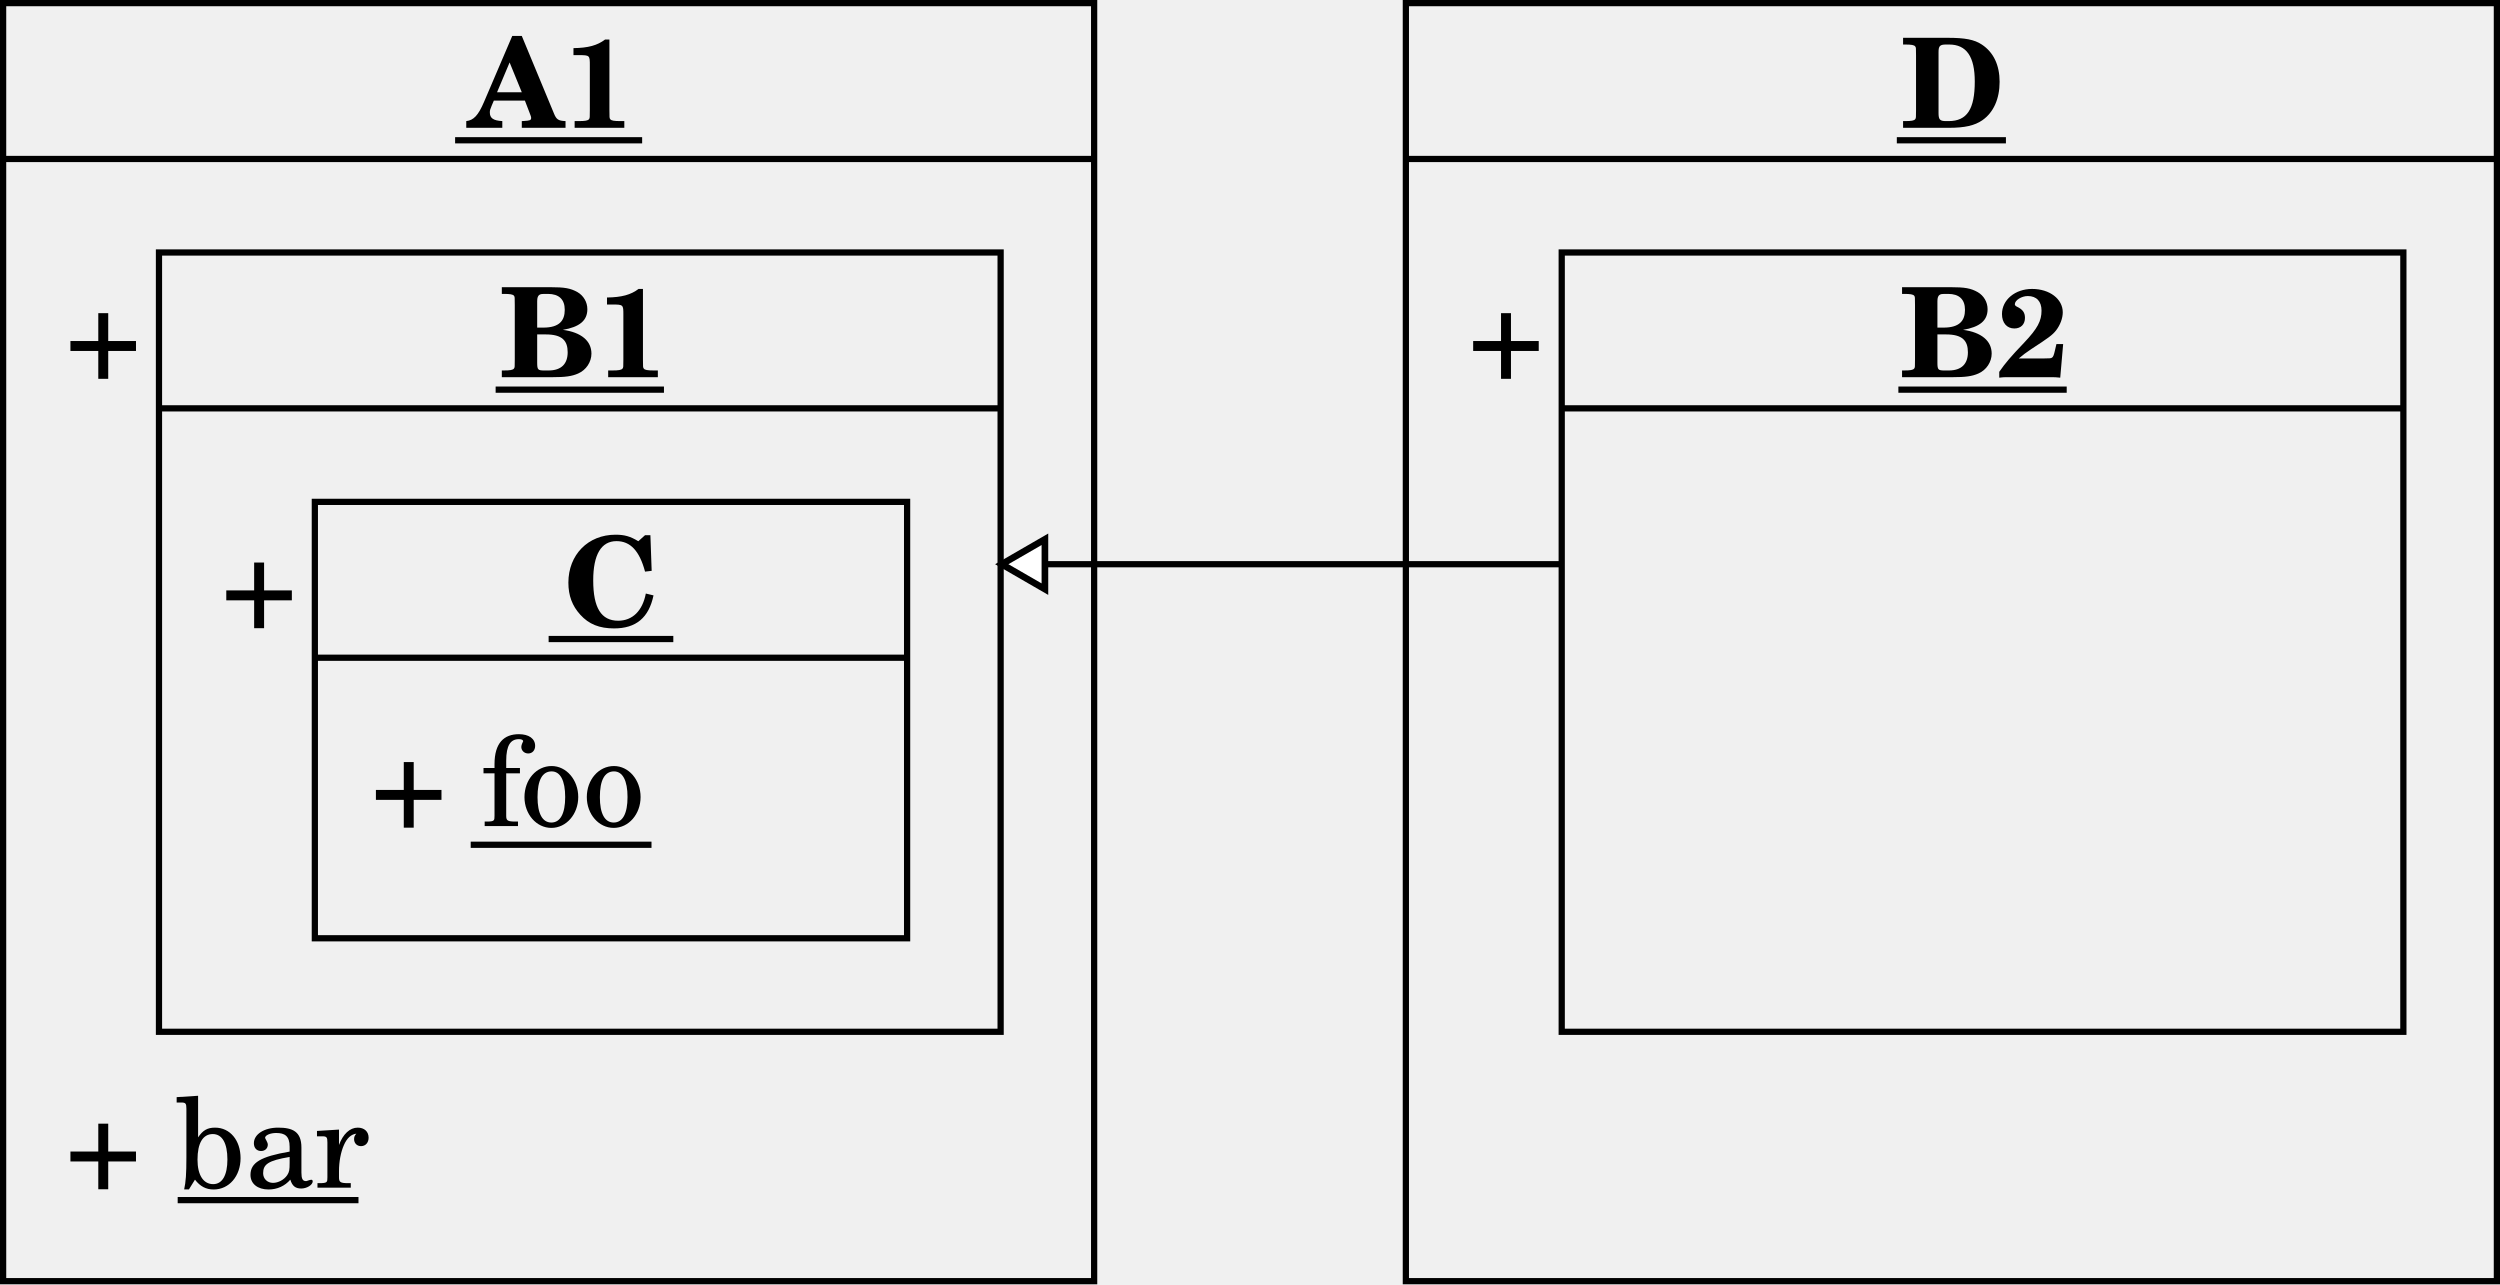
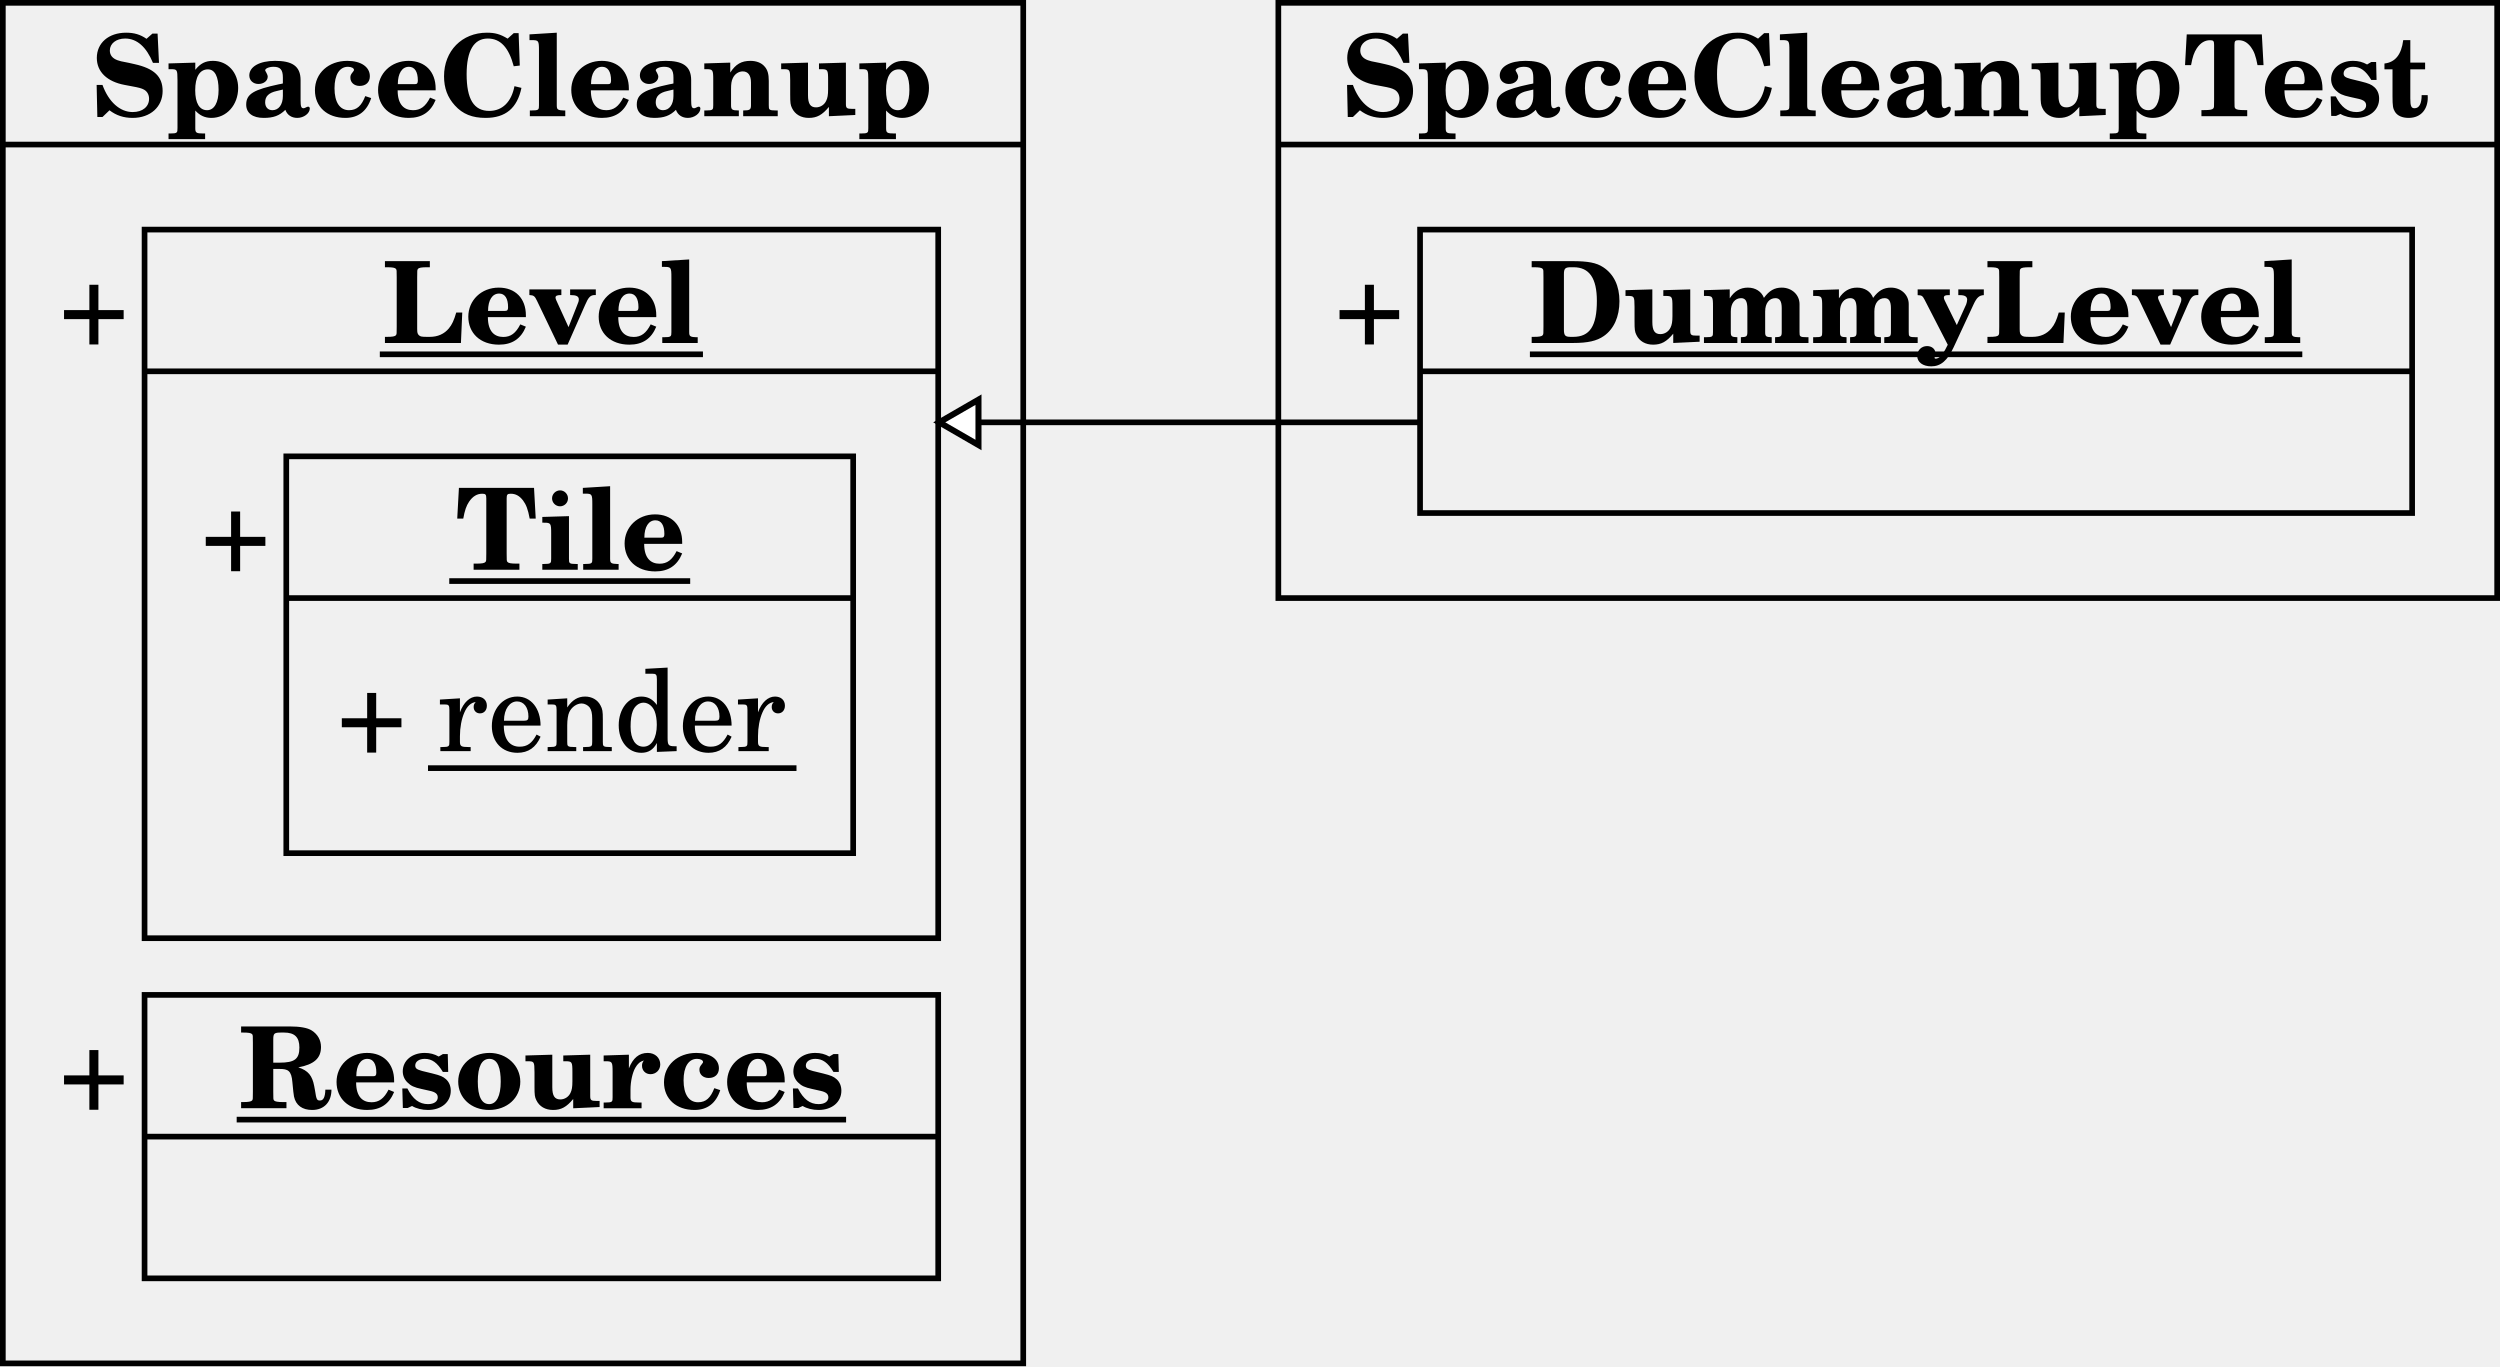
- <svg xmlns="http://www.w3.org/2000/svg" width="401" height="206" id="svg2" version="1.1">
+ <svg xmlns="http://www.w3.org/2000/svg" width="441" height="241" id="svg2" version="1.1">
  <defs id="defs4">
    <marker orient="auto" refY="0" refX="0" id="EmptyTriangleOutL" style="overflow:visible">
      <path id="path4306" d="m 5.77,0 -8.65,5 0,-10 8.65,5 z" style="fill:#ffffff;fill-rule:evenodd;stroke:#000000;stroke-width:1pt" transform="matrix(0.8,0,0,0.8,-4.8,0)" />
    </marker>
  </defs>
  <g id="layer1" transform="translate(-149.5,-511.8622)">
-     <rect style="fill:none;stroke:#000000;stroke-width:1;stroke-miterlimit:4;stroke-dasharray:none" id="rect3005" width="175" height="205" x="150" y="512.362" />
-     <path style="fill:none;stroke:#000000;stroke-width:1px;stroke-linecap:butt;stroke-linejoin:miter;stroke-opacity:1" d="m 150,537.362 175,0" id="path3007" />
-     <text id="text3009" y="532.362" x="224.647" style="font-size:20px;font-style:normal;font-variant:normal;font-weight:bold;font-stretch:normal;line-height:125%;letter-spacing:0px;word-spacing:0px;fill:#000000;fill-opacity:1;stroke:none;font-family:TeX Gyre Schola;-inkscape-font-specification:TeX Gyre Schola Bold" xml:space="preserve">
-       <tspan y="532.362" x="224.647" id="tspan3011">A1</tspan>
+     <rect style="fill:none;stroke:#000000;stroke-width:1;stroke-miterlimit:4;stroke-dasharray:none" id="rect3005" width="180" height="240" x="150" y="512.362" />
+     <path style="fill:none;stroke:#000000;stroke-width:1px;stroke-linecap:butt;stroke-linejoin:miter;stroke-opacity:1" d="m 150,537.362 180,0" id="path3007" />
+     <text id="text3009" y="532.362" x="165.533" style="font-size:20px;font-style:normal;font-variant:normal;font-weight:bold;font-stretch:normal;line-height:125%;letter-spacing:0px;word-spacing:0px;fill:#000000;fill-opacity:1;stroke:none;font-family:TeX Gyre Schola;-inkscape-font-specification:TeX Gyre Schola Bold" xml:space="preserve">
+       <tspan y="532.362" x="165.533" id="tspan3011">SpaceCleanup</tspan>
    </text>
    <text id="text3017" y="572.362" x="160" style="font-size:20px;font-style:normal;font-variant:normal;font-weight:normal;font-stretch:normal;line-height:125%;letter-spacing:0px;word-spacing:0px;fill:#000000;fill-opacity:1;stroke:none;font-family:TeX Gyre Schola;-inkscape-font-specification:TeX Gyre Schola" xml:space="preserve">
      <tspan y="572.362" x="160" id="tspan3019">+ </tspan>
    </text>
-     <rect style="fill:none;stroke:#000000;stroke-width:1;stroke-miterlimit:4;stroke-dasharray:none" id="rect3021" width="135" height="125" x="175" y="552.362" />
-     <path style="fill:none;stroke:#000000;stroke-width:1px;stroke-linecap:butt;stroke-linejoin:miter;stroke-opacity:1" d="m 175,577.362 135,0" id="path3023" />
-     <text xml:space="preserve" style="font-size:20px;font-style:normal;font-variant:normal;font-weight:bold;font-stretch:normal;line-height:125%;letter-spacing:0px;word-spacing:0px;fill:#000000;fill-opacity:1;stroke:none;font-family:TeX Gyre Schola;-inkscape-font-specification:TeX Gyre Schola Bold" x="229.647" y="572.362" id="text3025">
-       <tspan id="tspan3027" x="229.647" y="572.362">B1</tspan>
+     <rect style="fill:none;stroke:#000000;stroke-width:1;stroke-miterlimit:4;stroke-dasharray:none" id="rect3021" width="140" height="125" x="175" y="552.362" />
+     <path style="fill:none;stroke:#000000;stroke-width:1px;stroke-linecap:butt;stroke-linejoin:miter;stroke-opacity:1" d="m 175,577.362 140,0" id="path3023" />
+     <text xml:space="preserve" style="font-size:20px;font-style:normal;font-variant:normal;font-weight:bold;font-stretch:normal;line-height:125%;letter-spacing:0px;word-spacing:0px;fill:#000000;fill-opacity:1;stroke:none;font-family:TeX Gyre Schola;-inkscape-font-specification:TeX Gyre Schola Bold" x="217.027" y="572.362" id="text3025">
+       <tspan id="tspan3027" x="217.027" y="572.362">Level</tspan>
    </text>
    <text id="text3029" y="644.362" x="209" style="font-size:20px;font-style:normal;font-variant:normal;font-weight:normal;font-stretch:normal;line-height:125%;letter-spacing:0px;word-spacing:0px;fill:#000000;fill-opacity:1;stroke:none;font-family:TeX Gyre Schola;-inkscape-font-specification:TeX Gyre Schola" xml:space="preserve">
-       <tspan y="644.362" x="209" id="tspan3031">+ foo</tspan>
+       <tspan y="644.362" x="209" id="tspan3031">+ render</tspan>
    </text>
-     <path style="fill:none;stroke:#000000;stroke-width:1px;stroke-linecap:butt;stroke-linejoin:miter;stroke-opacity:1" d="m 222.5,534.362 30,0" id="path3037" />
-     <path style="fill:none;stroke:#000000;stroke-width:1px;stroke-linecap:butt;stroke-linejoin:miter;stroke-opacity:1" d="m 229,574.362 27,0 0,0 0,0" id="path3039" />
-     <path style="fill:none;stroke:#000000;stroke-width:1px;stroke-linecap:butt;stroke-linejoin:miter;stroke-opacity:1" d="m 225,647.362 29,0" id="path3041" />
-     <rect y="512.362" x="375" height="205" width="175" id="rect3332" style="fill:none;stroke:#000000;stroke-width:1;stroke-miterlimit:4;stroke-dasharray:none" />
-     <path id="path3334" d="m 375,537.362 175,0" style="fill:none;stroke:#000000;stroke-width:1px;stroke-linecap:butt;stroke-linejoin:miter;stroke-opacity:1" />
-     <text xml:space="preserve" style="font-size:20px;font-style:normal;font-variant:normal;font-weight:bold;font-stretch:normal;line-height:125%;letter-spacing:0px;word-spacing:0px;fill:#000000;fill-opacity:1;stroke:none;font-family:TeX Gyre Schola;-inkscape-font-specification:TeX Gyre Schola Bold" x="454.38" y="532.362" id="text3336">
-       <tspan id="tspan3338" x="454.38" y="532.362">D</tspan>
+     <path style="fill:none;stroke:#000000;stroke-width:1px;stroke-linecap:butt;stroke-linejoin:miter;stroke-opacity:1" d="m 216.5,574.362 57,0 0,0 0,0" id="path3039" />
+     <path style="fill:none;stroke:#000000;stroke-width:1px;stroke-linecap:butt;stroke-linejoin:miter;stroke-opacity:1" d="m 225,647.362 65,0" id="path3041" />
+     <rect y="512.362" x="375" height="105" width="215" id="rect3332" style="fill:none;stroke:#000000;stroke-width:1;stroke-miterlimit:4;stroke-dasharray:none" />
+     <path id="path3334" d="m 375,537.362 215,0" style="fill:none;stroke:#000000;stroke-width:1px;stroke-linecap:butt;stroke-linejoin:miter;stroke-opacity:1" />
+     <text xml:space="preserve" style="font-size:20px;font-style:normal;font-variant:normal;font-weight:bold;font-stretch:normal;line-height:125%;letter-spacing:0px;word-spacing:0px;fill:#000000;fill-opacity:1;stroke:none;font-family:TeX Gyre Schola;-inkscape-font-specification:TeX Gyre Schola Bold" x="386.104" y="532.362" id="text3336">
+       <tspan id="tspan3338" x="386.104" y="532.362">SpaceCleanupTest</tspan>
    </text>
-     <path id="path3364" d="m 453.75,534.362 17.5,0" style="fill:none;stroke:#000000;stroke-width:1px;stroke-linecap:butt;stroke-linejoin:miter;stroke-opacity:1" />
-     <path id="path4586" d="m 400,602.362 -90,0" style="fill:none;stroke:#000000;stroke-width:1px;stroke-linecap:butt;stroke-linejoin:miter;stroke-opacity:1;marker-end:url(#EmptyTriangleOutL)" />
-     <text xml:space="preserve" style="font-size:20px;font-style:normal;font-variant:normal;font-weight:normal;font-stretch:normal;line-height:125%;letter-spacing:0px;word-spacing:0px;fill:#000000;fill-opacity:1;stroke:none;font-family:TeX Gyre Schola;-inkscape-font-specification:TeX Gyre Schola" x="160" y="702.362" id="text3049">
-       <tspan id="tspan3051" x="160" y="702.362">+ bar</tspan>
+     <path id="path4586" d="m 400,586.362 -85,0" style="fill:none;stroke:#000000;stroke-width:1px;stroke-linecap:butt;stroke-linejoin:miter;stroke-opacity:1;marker-end:url(#EmptyTriangleOutL)" />
+     <rect style="fill:#cccccc;fill-opacity:0;fill-rule:nonzero;stroke:#000000;stroke-width:1;stroke-miterlimit:10;stroke-opacity:1;stroke-dasharray:none;stroke-dashoffset:0" id="rect3062" width="100" height="70" x="200" y="592.362" />
+     <path style="fill:none;stroke:#000000;stroke-width:1px;stroke-linecap:butt;stroke-linejoin:miter;stroke-opacity:1" d="m 200,617.362 100,0" id="path3838" />
+     <text id="text3840" y="612.362" x="229.86" style="font-size:20px;font-style:normal;font-variant:normal;font-weight:bold;font-stretch:normal;line-height:125%;letter-spacing:0px;word-spacing:0px;fill:#000000;fill-opacity:1;stroke:none;font-family:TeX Gyre Schola;-inkscape-font-specification:TeX Gyre Schola Bold" xml:space="preserve">
+       <tspan y="612.362" x="229.86" id="tspan3842">Tile</tspan>
    </text>
-     <path id="path3053" d="m 178,704.362 29,0" style="fill:none;stroke:#000000;stroke-width:1px;stroke-linecap:butt;stroke-linejoin:miter;stroke-opacity:1" />
-     <rect style="fill:#cccccc;fill-opacity:0;fill-rule:nonzero;stroke:#000000;stroke-width:1;stroke-miterlimit:10;stroke-opacity:1;stroke-dasharray:none;stroke-dashoffset:0" id="rect3062" width="95" height="70" x="200" y="592.362" />
-     <path style="fill:none;stroke:#000000;stroke-width:1px;stroke-linecap:butt;stroke-linejoin:miter;stroke-opacity:1" d="m 200,617.362 95,0" id="path3838" />
-     <text id="text3840" y="612.362" x="239.87" style="font-size:20px;font-style:normal;font-variant:normal;font-weight:bold;font-stretch:normal;line-height:125%;letter-spacing:0px;word-spacing:0px;fill:#000000;fill-opacity:1;stroke:none;font-family:TeX Gyre Schola;-inkscape-font-specification:TeX Gyre Schola Bold" xml:space="preserve">
-       <tspan y="612.362" x="239.87" id="tspan3842">C</tspan>
-     </text>
-     <path id="path3844" d="m 237.5,614.362 20,0 0,0 0,0" style="fill:none;stroke:#000000;stroke-width:1px;stroke-linecap:butt;stroke-linejoin:miter;stroke-opacity:1" />
+     <path id="path3844" d="m 228.75,614.362 42.5,0 0,0 0,0" style="fill:none;stroke:#000000;stroke-width:1px;stroke-linecap:butt;stroke-linejoin:miter;stroke-opacity:1" />
    <text xml:space="preserve" style="font-size:20px;font-style:normal;font-variant:normal;font-weight:normal;font-stretch:normal;line-height:125%;letter-spacing:0px;word-spacing:0px;fill:#000000;fill-opacity:1;stroke:none;font-family:TeX Gyre Schola;-inkscape-font-specification:TeX Gyre Schola" x="185" y="612.362" id="text3846">
      <tspan id="tspan3848" x="185" y="612.362">+ </tspan>
    </text>
-     <text xml:space="preserve" style="font-size:20px;font-style:normal;font-variant:normal;font-weight:normal;font-stretch:normal;line-height:125%;letter-spacing:0px;word-spacing:0px;fill:#000000;fill-opacity:1;stroke:none;font-family:TeX Gyre Schola;-inkscape-font-specification:TeX Gyre Schola" x="385" y="572.362" id="text3875">
-       <tspan id="tspan3877" x="385" y="572.362">+ </tspan>
+     <text xml:space="preserve" style="font-size:20px;font-style:normal;font-variant:normal;font-weight:normal;font-stretch:normal;line-height:125%;letter-spacing:0px;word-spacing:0px;fill:#000000;fill-opacity:1;stroke:none;font-family:TeX Gyre Schola;-inkscape-font-specification:TeX Gyre Schola" x="160" y="707.362" id="text3019">
+       <tspan id="tspan3021" x="160" y="707.362">+ </tspan>
    </text>
-     <rect y="552.362" x="400" height="125" width="135" id="rect3879" style="fill:none;stroke:#000000;stroke-width:1;stroke-miterlimit:4;stroke-dasharray:none" />
-     <text id="text3881" y="572.362" x="454.247" style="font-size:20px;font-style:normal;font-variant:normal;font-weight:bold;font-stretch:normal;line-height:125%;letter-spacing:0px;word-spacing:0px;fill:#000000;fill-opacity:1;stroke:none;font-family:TeX Gyre Schola;-inkscape-font-specification:TeX Gyre Schola Bold" xml:space="preserve">
-       <tspan y="572.362" x="454.247" id="tspan3883">B2</tspan>
+     <rect y="687.362" x="175" height="50" width="140" id="rect3023" style="fill:none;stroke:#000000;stroke-width:1;stroke-miterlimit:4;stroke-dasharray:none" />
+     <path id="path3025" d="m 175,712.362 140,0" style="fill:none;stroke:#000000;stroke-width:1px;stroke-linecap:butt;stroke-linejoin:miter;stroke-opacity:1" />
+     <text id="text3027" y="707.362" x="191.624" style="font-size:20px;font-style:normal;font-variant:normal;font-weight:bold;font-stretch:normal;line-height:125%;letter-spacing:0px;word-spacing:0px;fill:#000000;fill-opacity:1;stroke:none;font-family:TeX Gyre Schola;-inkscape-font-specification:TeX Gyre Schola Bold" xml:space="preserve">
+       <tspan y="707.362" x="191.624" id="tspan3029">Resources</tspan>
    </text>
-     <path id="path3885" d="m 454,574.362 27,0 0,0 0,0" style="fill:none;stroke:#000000;stroke-width:1px;stroke-linecap:butt;stroke-linejoin:miter;stroke-opacity:1" />
-     <path id="path3887" d="m 400,577.362 135,0" style="fill:none;stroke:#000000;stroke-width:1px;stroke-linecap:butt;stroke-linejoin:miter;stroke-opacity:1" />
+     <path id="path3031" d="m 191.25,709.362 107.5,0 0,0 0,0" style="fill:none;stroke:#000000;stroke-width:1px;stroke-linecap:butt;stroke-linejoin:miter;stroke-opacity:1" />
+     <text id="text3033" y="572.362" x="385" style="font-size:20px;font-style:normal;font-variant:normal;font-weight:normal;font-stretch:normal;line-height:125%;letter-spacing:0px;word-spacing:0px;fill:#000000;fill-opacity:1;stroke:none;font-family:TeX Gyre Schola;-inkscape-font-specification:TeX Gyre Schola" xml:space="preserve">
+       <tspan y="572.362" x="385" id="tspan3035">+ </tspan>
+     </text>
+     <rect style="fill:none;stroke:#000000;stroke-width:1;stroke-miterlimit:4;stroke-dasharray:none" id="rect3037" width="175" height="50" x="400" y="552.362" />
+     <path style="fill:none;stroke:#000000;stroke-width:1px;stroke-linecap:butt;stroke-linejoin:miter;stroke-opacity:1" d="m 400,577.362 175,0" id="path3040" />
+     <text xml:space="preserve" style="font-size:20px;font-style:normal;font-variant:normal;font-weight:bold;font-stretch:normal;line-height:125%;letter-spacing:0px;word-spacing:0px;fill:#000000;fill-opacity:1;stroke:none;font-family:TeX Gyre Schola;-inkscape-font-specification:TeX Gyre Schola Bold" x="419.312" y="572.362" id="text3042">
+       <tspan id="tspan3044" x="419.312" y="572.362">DummyLevel</tspan>
+     </text>
+     <path style="fill:none;stroke:#000000;stroke-width:1px;stroke-linecap:butt;stroke-linejoin:miter;stroke-opacity:1" d="m 419.375,574.362 136.25,0 0,0 0,0" id="path3046" />
  </g>
</svg>
